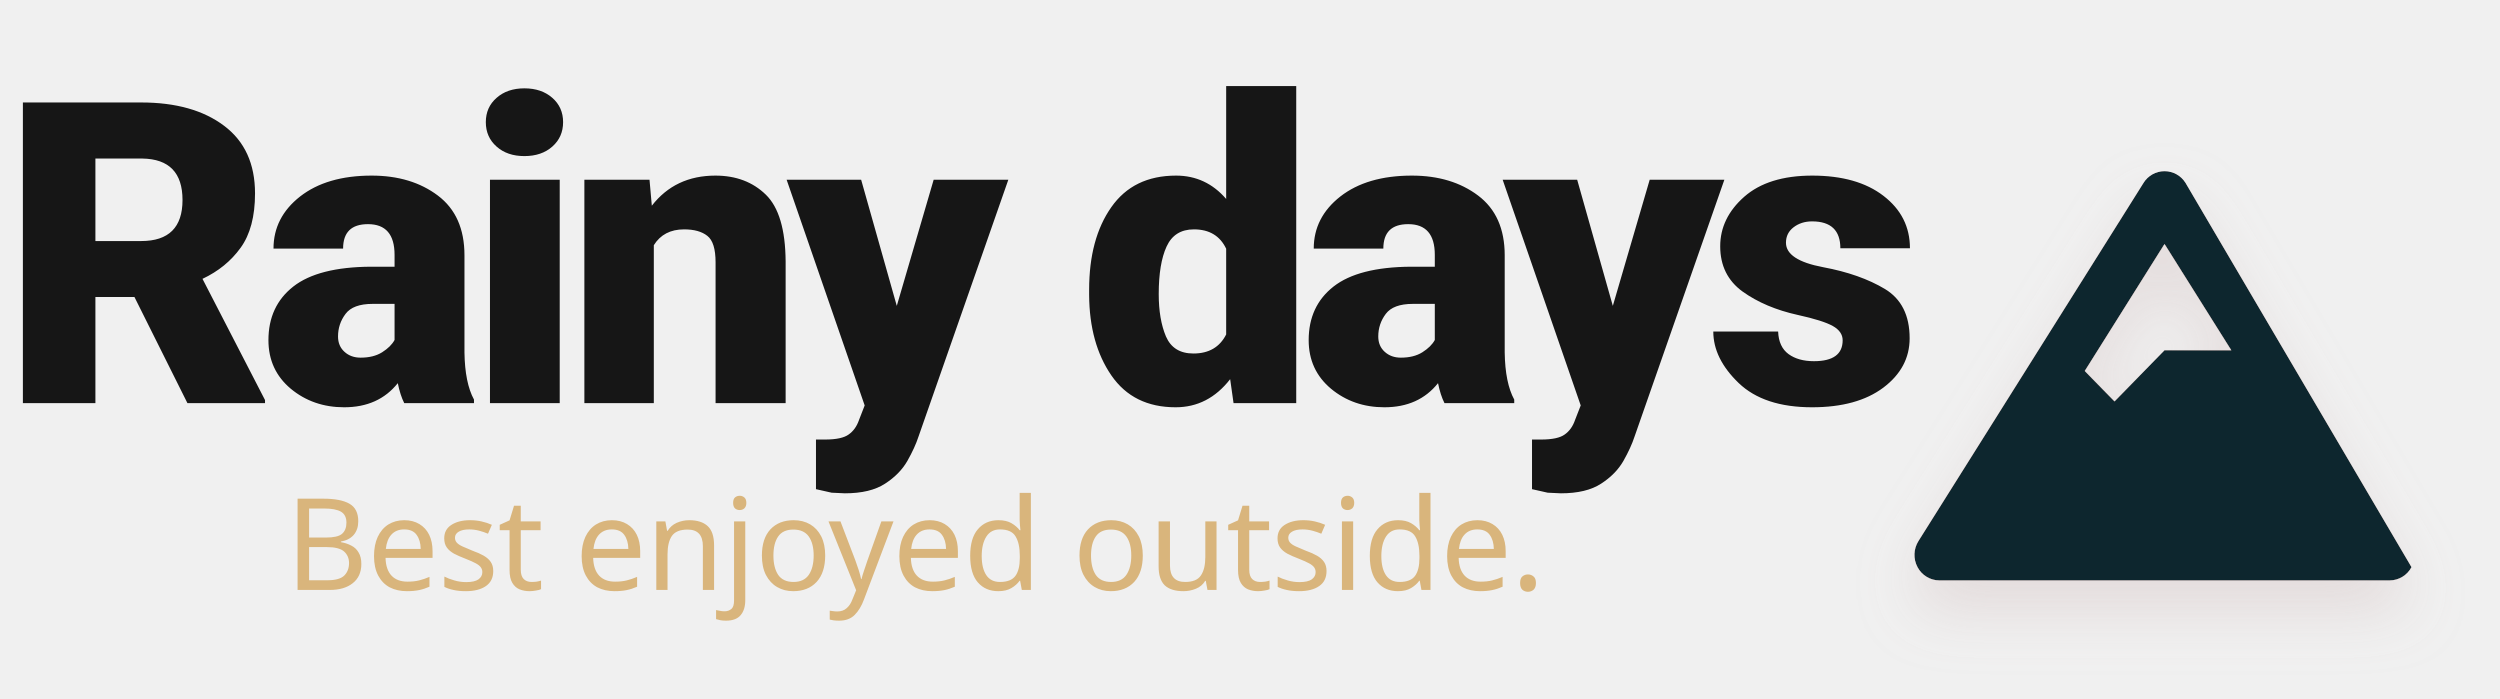
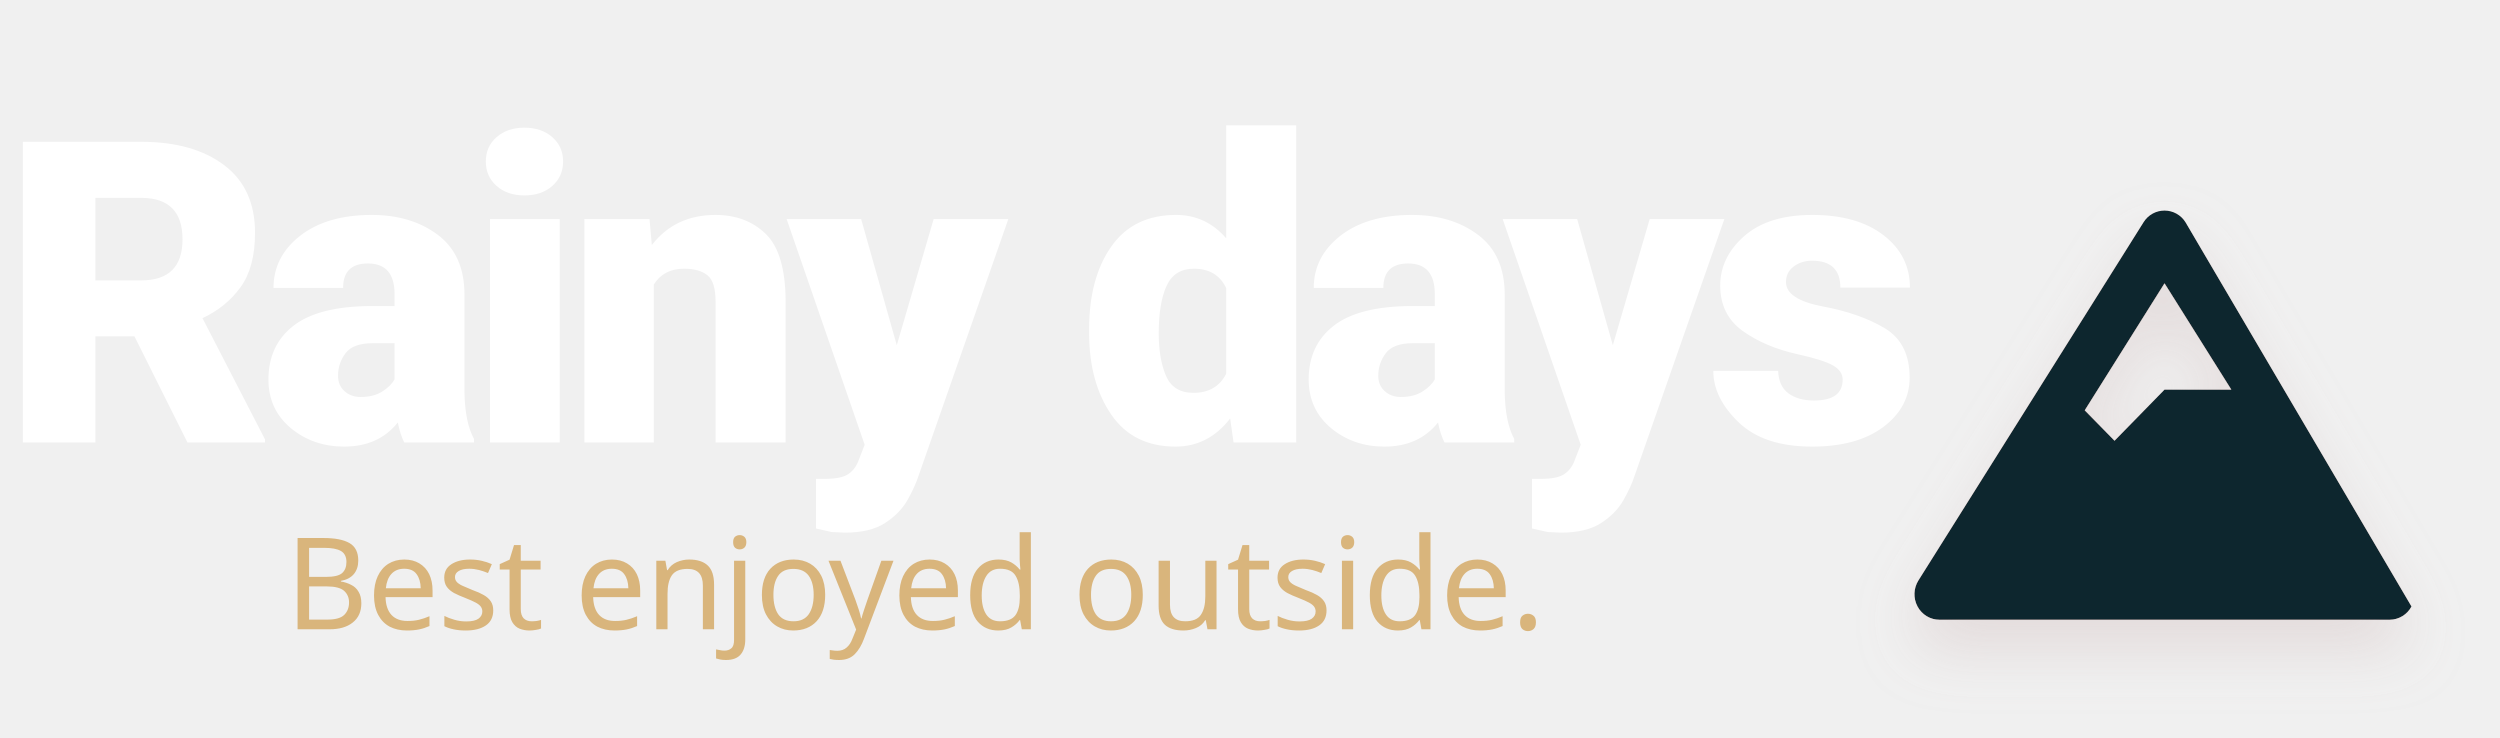
- <svg xmlns="http://www.w3.org/2000/svg" id="LOGO" width="254.261" height="71.036" viewBox="0 0 254.261 71.036">
+ <svg xmlns="http://www.w3.org/2000/svg" id="LOGO" width="254.261" height="75.036" viewBox="0 0 254.261 75.036">
  <defs>
-     <filter id="Icon_awesome-mountain" x="185.712" y="11.409" width="68.55" height="59.627" filterUnits="userSpaceOnUse">
+     <filter id="Icon_awesome-mountain" x="185.712" y="15.409" width="68.55" height="59.627" filterUnits="userSpaceOnUse">
      <feOffset dy="3" input="SourceAlpha" />
      <feGaussianBlur stdDeviation="3" result="blur" />
      <feFlood flood-color="#dfd6d6" flood-opacity="0.8" />
      <feComposite operator="in" in2="blur" />
      <feComposite in="SourceGraphic" />
    </filter>
  </defs>
-   <g id="Group_9" data-name="Group 9" transform="translate(0 -3.927)">
+   <g id="Group_9" data-name="Group 9" transform="translate(0 0.073)">
    <g id="Rainy_days_Logo" data-name="Rainy days Logo" transform="translate(29.174 21.336)">
      <text id="Best_enjoyed_outside._" data-name="Best enjoyed outside. " transform="translate(-0.174 42.591)" fill="#d9b57c" font-size="13" font-family="Montserrat-Medium, Montserrat" font-weight="500" letter-spacing="-0.01em">
        <tspan x="0" y="0">Best enjoyed outside. </tspan>
      </text>
      <g id="LOGO_Rainy_Days" data-name="LOGO Rainy Days" transform="translate(165.538)">
-         <g transform="matrix(1, 0, 0, 1, -194.71, -17.41)" filter="url(#Icon_awesome-mountain)">
-           <path id="Icon_awesome-mountain-2" data-name="Icon awesome-mountain" d="M27.569,1.2a2.512,2.512,0,0,0-4.279,0L.4,37.619a2.653,2.653,0,0,0-.093,2.654,2.535,2.535,0,0,0,2.232,1.354H48.317a2.534,2.534,0,0,0,2.232-1.355ZM25.43,7.413l6.786,10.8H25.43l-5.086,5.2L17.32,20.321Z" transform="translate(194.71 17.41)" fill="#10262f" />
+         <g transform="matrix(1, 0, 0, 1, -194.71, -21.41)" filter="url(#Icon_awesome-mountain)">
+           <path id="Icon_awesome-mountain-2" data-name="Icon awesome-mountain" d="M27.569,1.2a2.512,2.512,0,0,0-4.279,0L.4,37.619a2.653,2.653,0,0,0-.093,2.654,2.535,2.535,0,0,0,2.232,1.354H48.317a2.534,2.534,0,0,0,2.232-1.355ZM25.43,7.413l6.786,10.8H25.43l-5.086,5.2L17.32,20.321Z" transform="translate(194.71 21.41)" fill="#10262f" />
        </g>
      </g>
    </g>
-     <text id="Rainy_days" data-name="Rainy days" transform="translate(0 44.927)" fill="#161616" font-size="43" font-family="Roboto-Black, Roboto" font-weight="800" letter-spacing="-0.04em">
+     <text id="Rainy_days" data-name="Rainy days" transform="translate(0 44.927)" fill="#fff" font-size="43" font-family="Roboto-Black, Roboto" font-weight="800" letter-spacing="-0.04em">
      <tspan x="0" y="0">Rainy days</tspan>
    </text>
  </g>
</svg>
